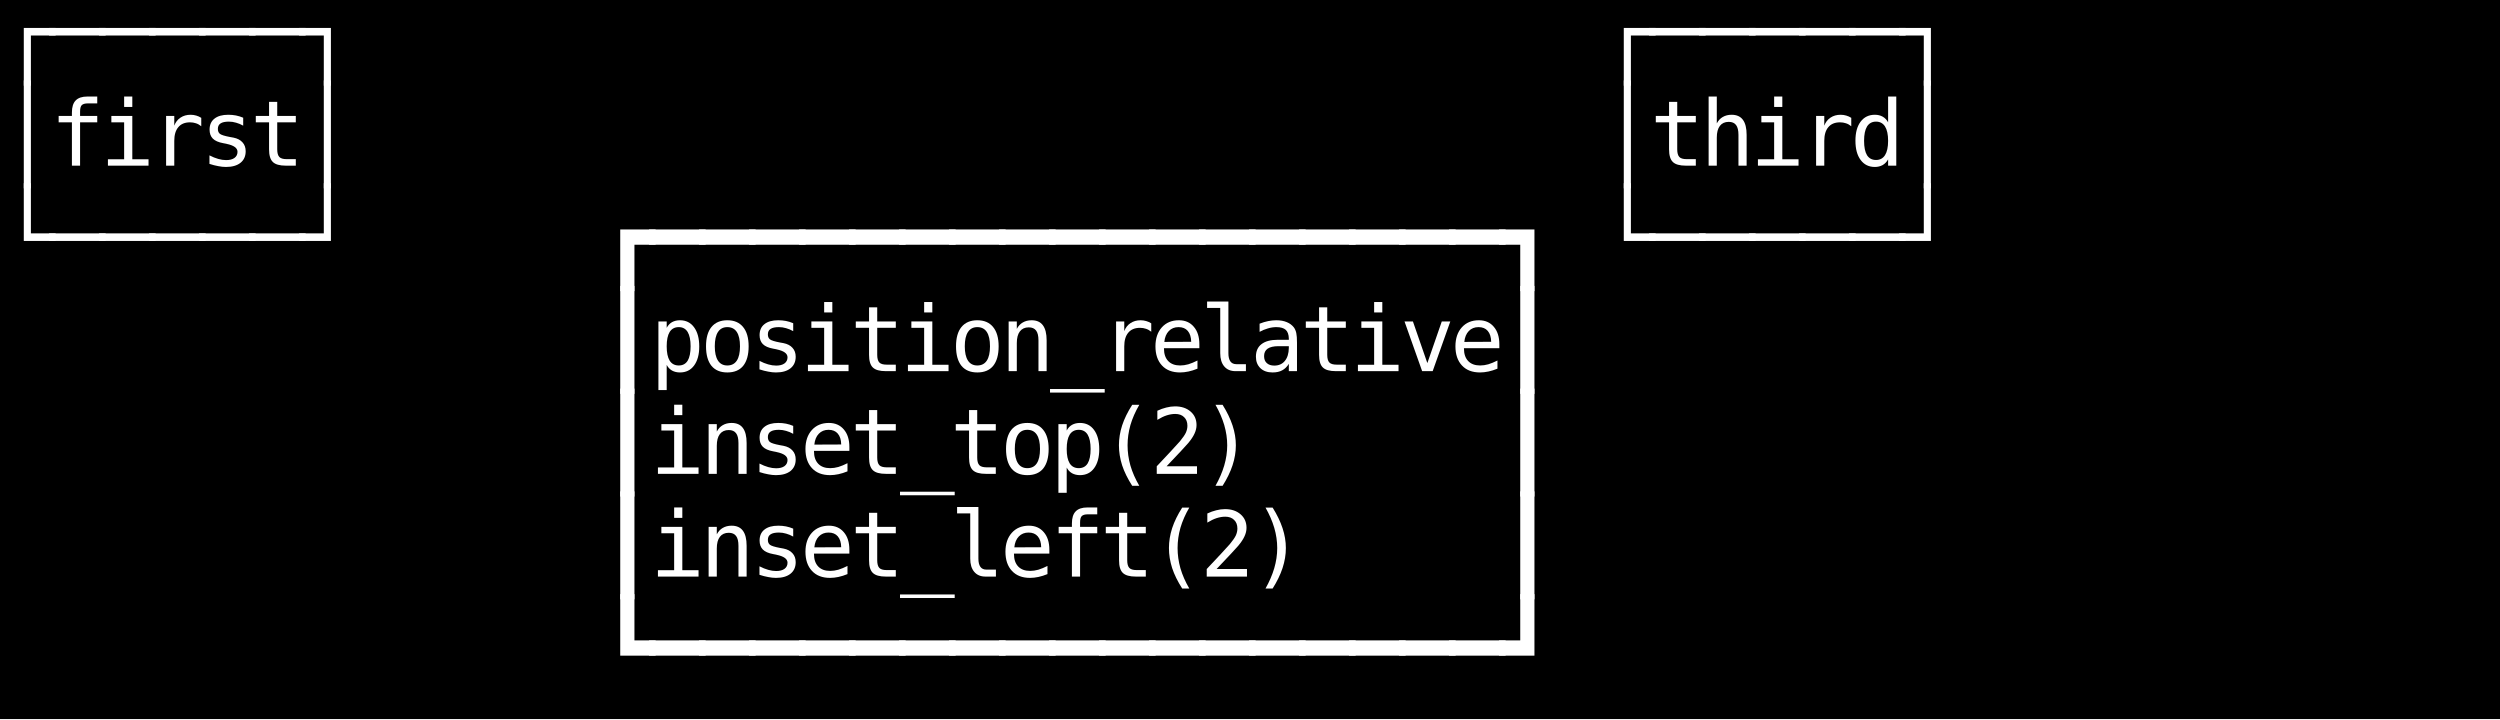
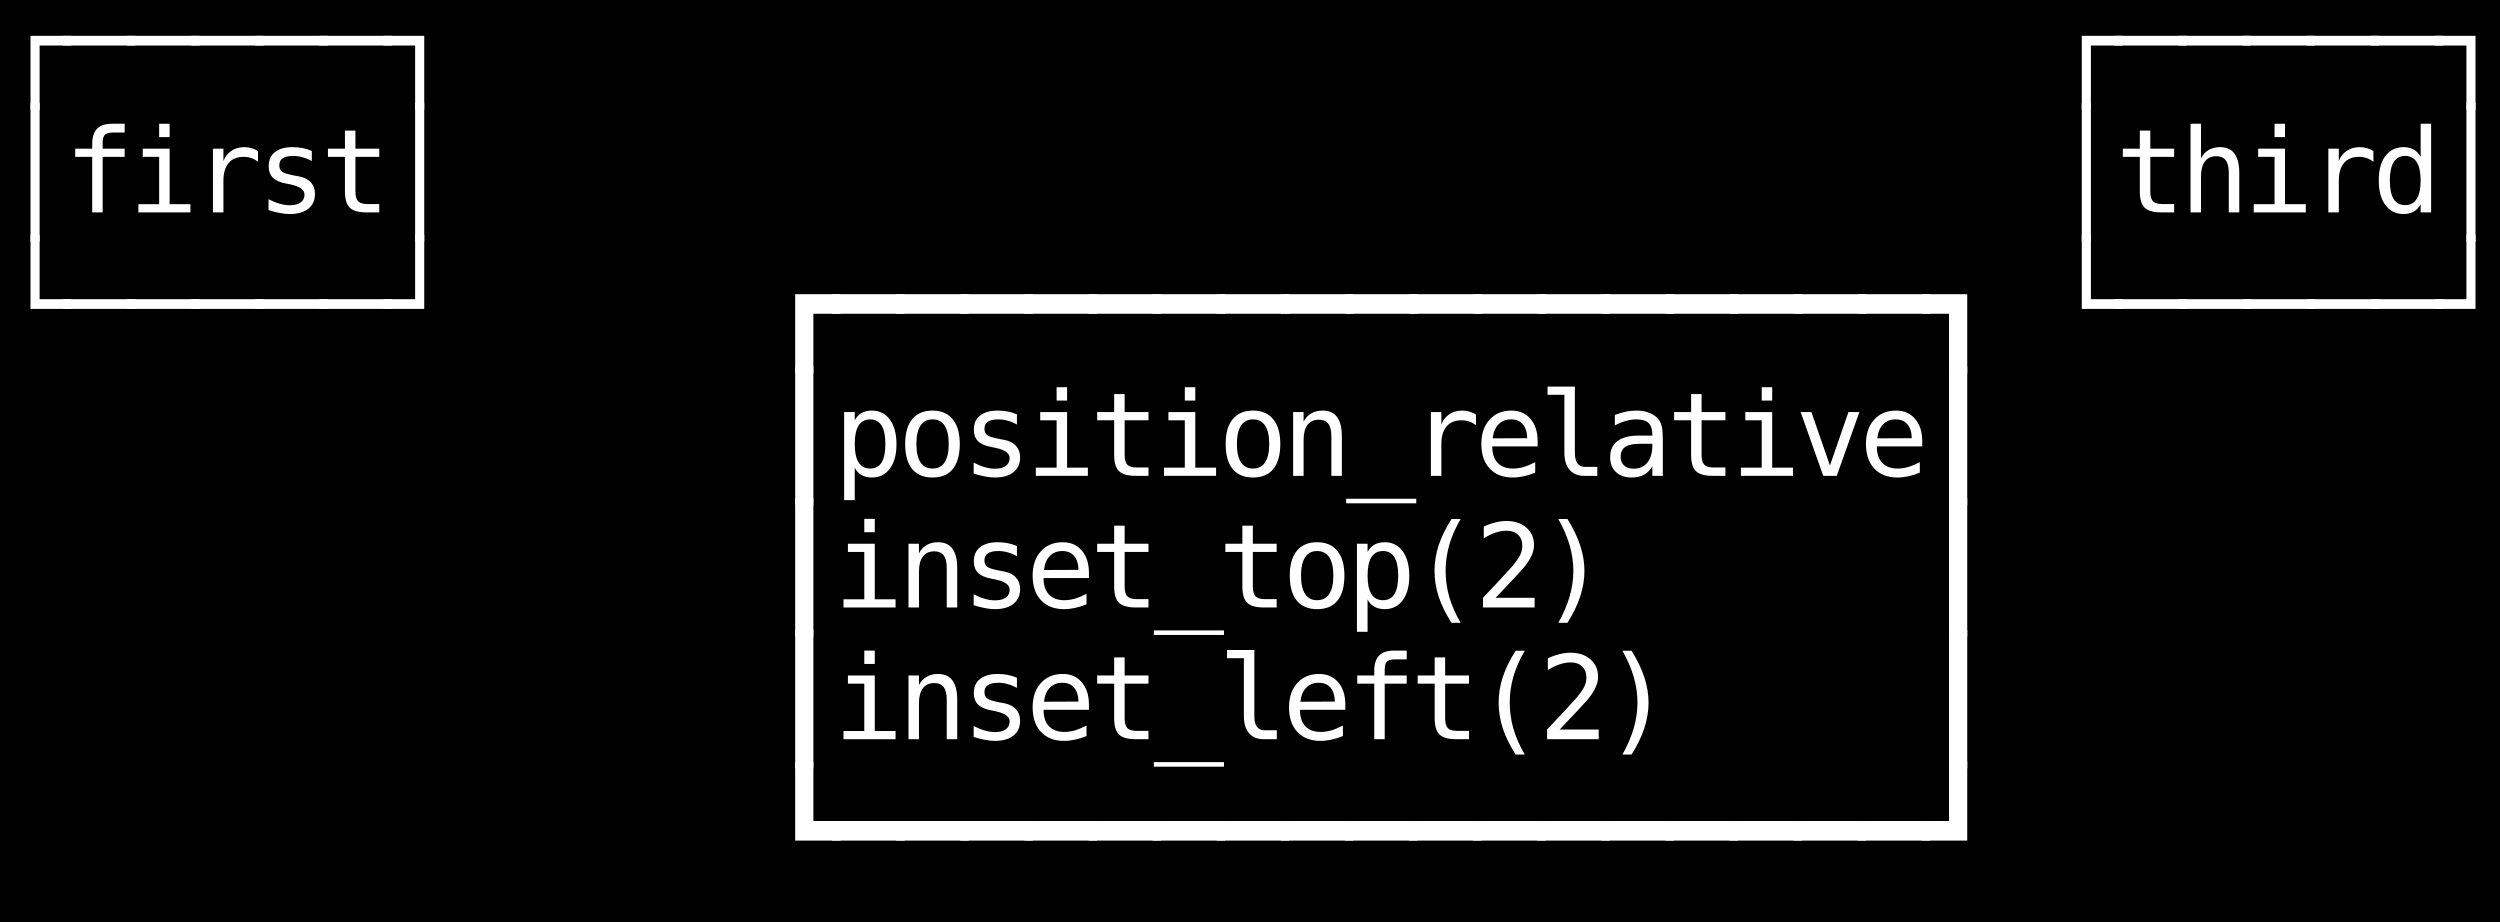
- <svg xmlns="http://www.w3.org/2000/svg" width="27.50em" height="7.91em">
+ <svg xmlns="http://www.w3.org/2000/svg" width="21.45em" height="7.91em">
  <style>svg {
  dominant-baseline: hanging;
  font-size: 1rem;
}
</style>
  <g shape-rendering="crispEdges">
-     <rect x="0.00em" y="0.00em" width="27.50em" height="7.91em" fill="#000000" />
-     <rect x="0.00em" y="0.00em" width="27.50em" height="1.13em" fill="#000000" />
-     <rect x="0.00em" y="1.13em" width="27.50em" height="1.13em" fill="#000000" />
-     <rect x="0.00em" y="2.26em" width="27.50em" height="1.13em" fill="#000000" />
-     <rect x="0.00em" y="3.39em" width="27.50em" height="1.13em" fill="#000000" />
-     <rect x="0.00em" y="4.52em" width="27.50em" height="1.13em" fill="#000000" />
-     <rect x="0.00em" y="5.65em" width="27.50em" height="1.13em" fill="#000000" />
-     <rect x="0.00em" y="6.78em" width="27.50em" height="1.13em" fill="#000000" />
+     <rect x="0.00em" y="0.00em" width="21.45em" height="7.91em" fill="#000000" />
+     <rect x="0.00em" y="0.00em" width="21.45em" height="1.13em" fill="#000000" />
+     <rect x="0.00em" y="1.13em" width="21.45em" height="1.13em" fill="#000000" />
+     <rect x="0.00em" y="2.26em" width="21.45em" height="1.13em" fill="#000000" />
+     <rect x="0.00em" y="3.39em" width="21.45em" height="1.13em" fill="#000000" />
+     <rect x="0.00em" y="4.52em" width="21.45em" height="1.13em" fill="#000000" />
+     <rect x="0.00em" y="5.65em" width="21.45em" height="1.13em" fill="#000000" />
+     <rect x="0.00em" y="6.78em" width="21.45em" height="1.13em" fill="#000000" />
  </g>
  <text fill="#ffffff" font-family="monospace">
    <tspan y="0.00em">
      <tspan x="0.00em">┌</tspan>
      <tspan x="0.55em">─</tspan>
      <tspan x="1.10em">─</tspan>
      <tspan x="1.65em">─</tspan>
      <tspan x="2.20em">─</tspan>
      <tspan x="2.75em">─</tspan>
      <tspan x="3.30em">┐</tspan>
      <tspan x="17.60em">┌</tspan>
      <tspan x="18.15em">─</tspan>
      <tspan x="18.70em">─</tspan>
      <tspan x="19.25em">─</tspan>
      <tspan x="19.80em">─</tspan>
      <tspan x="20.35em">─</tspan>
      <tspan x="20.90em">┐</tspan>
    </tspan>
    <tspan y="1.13em">
      <tspan x="0.00em">│</tspan>
      <tspan x="0.55em">f</tspan>
      <tspan x="1.10em">i</tspan>
      <tspan x="1.65em">r</tspan>
      <tspan x="2.20em">s</tspan>
      <tspan x="2.75em">t</tspan>
      <tspan x="3.30em">│</tspan>
      <tspan x="17.60em">│</tspan>
      <tspan x="18.15em">t</tspan>
      <tspan x="18.70em">h</tspan>
      <tspan x="19.25em">i</tspan>
      <tspan x="19.80em">r</tspan>
      <tspan x="20.35em">d</tspan>
      <tspan x="20.90em">│</tspan>
    </tspan>
    <tspan y="2.26em">
      <tspan x="0.00em">└</tspan>
      <tspan x="0.55em">─</tspan>
      <tspan x="1.10em">─</tspan>
      <tspan x="1.65em">─</tspan>
      <tspan x="2.20em">─</tspan>
      <tspan x="2.75em">─</tspan>
      <tspan x="3.30em">┘</tspan>
      <tspan x="6.60em">┏</tspan>
      <tspan x="7.15em">━</tspan>
      <tspan x="7.70em">━</tspan>
      <tspan x="8.25em">━</tspan>
      <tspan x="8.80em">━</tspan>
      <tspan x="9.35em">━</tspan>
      <tspan x="9.90em">━</tspan>
      <tspan x="10.45em">━</tspan>
      <tspan x="11.00em">━</tspan>
      <tspan x="11.55em">━</tspan>
      <tspan x="12.10em">━</tspan>
      <tspan x="12.65em">━</tspan>
      <tspan x="13.20em">━</tspan>
      <tspan x="13.75em">━</tspan>
      <tspan x="14.30em">━</tspan>
      <tspan x="14.85em">━</tspan>
      <tspan x="15.40em">━</tspan>
      <tspan x="15.95em">━</tspan>
      <tspan x="16.50em">┓</tspan>
      <tspan x="17.60em">└</tspan>
      <tspan x="18.15em">─</tspan>
      <tspan x="18.70em">─</tspan>
      <tspan x="19.25em">─</tspan>
      <tspan x="19.80em">─</tspan>
      <tspan x="20.35em">─</tspan>
      <tspan x="20.90em">┘</tspan>
    </tspan>
    <tspan y="3.39em">
      <tspan x="6.60em">┃</tspan>
      <tspan x="7.15em">p</tspan>
      <tspan x="7.70em">o</tspan>
      <tspan x="8.25em">s</tspan>
      <tspan x="8.80em">i</tspan>
      <tspan x="9.35em">t</tspan>
      <tspan x="9.90em">i</tspan>
      <tspan x="10.45em">o</tspan>
      <tspan x="11.00em">n</tspan>
      <tspan x="11.55em">_</tspan>
      <tspan x="12.10em">r</tspan>
      <tspan x="12.65em">e</tspan>
      <tspan x="13.20em">l</tspan>
      <tspan x="13.75em">a</tspan>
      <tspan x="14.30em">t</tspan>
      <tspan x="14.85em">i</tspan>
      <tspan x="15.40em">v</tspan>
      <tspan x="15.95em">e</tspan>
      <tspan x="16.50em">┃</tspan>
    </tspan>
    <tspan y="4.52em">
      <tspan x="6.60em">┃</tspan>
      <tspan x="7.15em">i</tspan>
      <tspan x="7.70em">n</tspan>
      <tspan x="8.25em">s</tspan>
      <tspan x="8.80em">e</tspan>
      <tspan x="9.35em">t</tspan>
      <tspan x="9.90em">_</tspan>
      <tspan x="10.45em">t</tspan>
      <tspan x="11.00em">o</tspan>
      <tspan x="11.55em">p</tspan>
      <tspan x="12.10em">(</tspan>
      <tspan x="12.65em">2</tspan>
      <tspan x="13.20em">)</tspan>
      <tspan x="16.50em">┃</tspan>
    </tspan>
    <tspan y="5.65em">
      <tspan x="6.60em">┃</tspan>
      <tspan x="7.15em">i</tspan>
      <tspan x="7.70em">n</tspan>
      <tspan x="8.25em">s</tspan>
      <tspan x="8.80em">e</tspan>
      <tspan x="9.35em">t</tspan>
      <tspan x="9.90em">_</tspan>
      <tspan x="10.45em">l</tspan>
      <tspan x="11.00em">e</tspan>
      <tspan x="11.55em">f</tspan>
      <tspan x="12.10em">t</tspan>
      <tspan x="12.65em">(</tspan>
      <tspan x="13.20em">2</tspan>
      <tspan x="13.75em">)</tspan>
      <tspan x="16.50em">┃</tspan>
    </tspan>
    <tspan y="6.78em">
      <tspan x="6.60em">┗</tspan>
      <tspan x="7.15em">━</tspan>
      <tspan x="7.70em">━</tspan>
      <tspan x="8.25em">━</tspan>
      <tspan x="8.80em">━</tspan>
      <tspan x="9.35em">━</tspan>
      <tspan x="9.90em">━</tspan>
      <tspan x="10.45em">━</tspan>
      <tspan x="11.00em">━</tspan>
      <tspan x="11.55em">━</tspan>
      <tspan x="12.10em">━</tspan>
      <tspan x="12.65em">━</tspan>
      <tspan x="13.20em">━</tspan>
      <tspan x="13.75em">━</tspan>
      <tspan x="14.30em">━</tspan>
      <tspan x="14.85em">━</tspan>
      <tspan x="15.40em">━</tspan>
      <tspan x="15.95em">━</tspan>
      <tspan x="16.50em">┛</tspan>
    </tspan>
  </text>
</svg>
